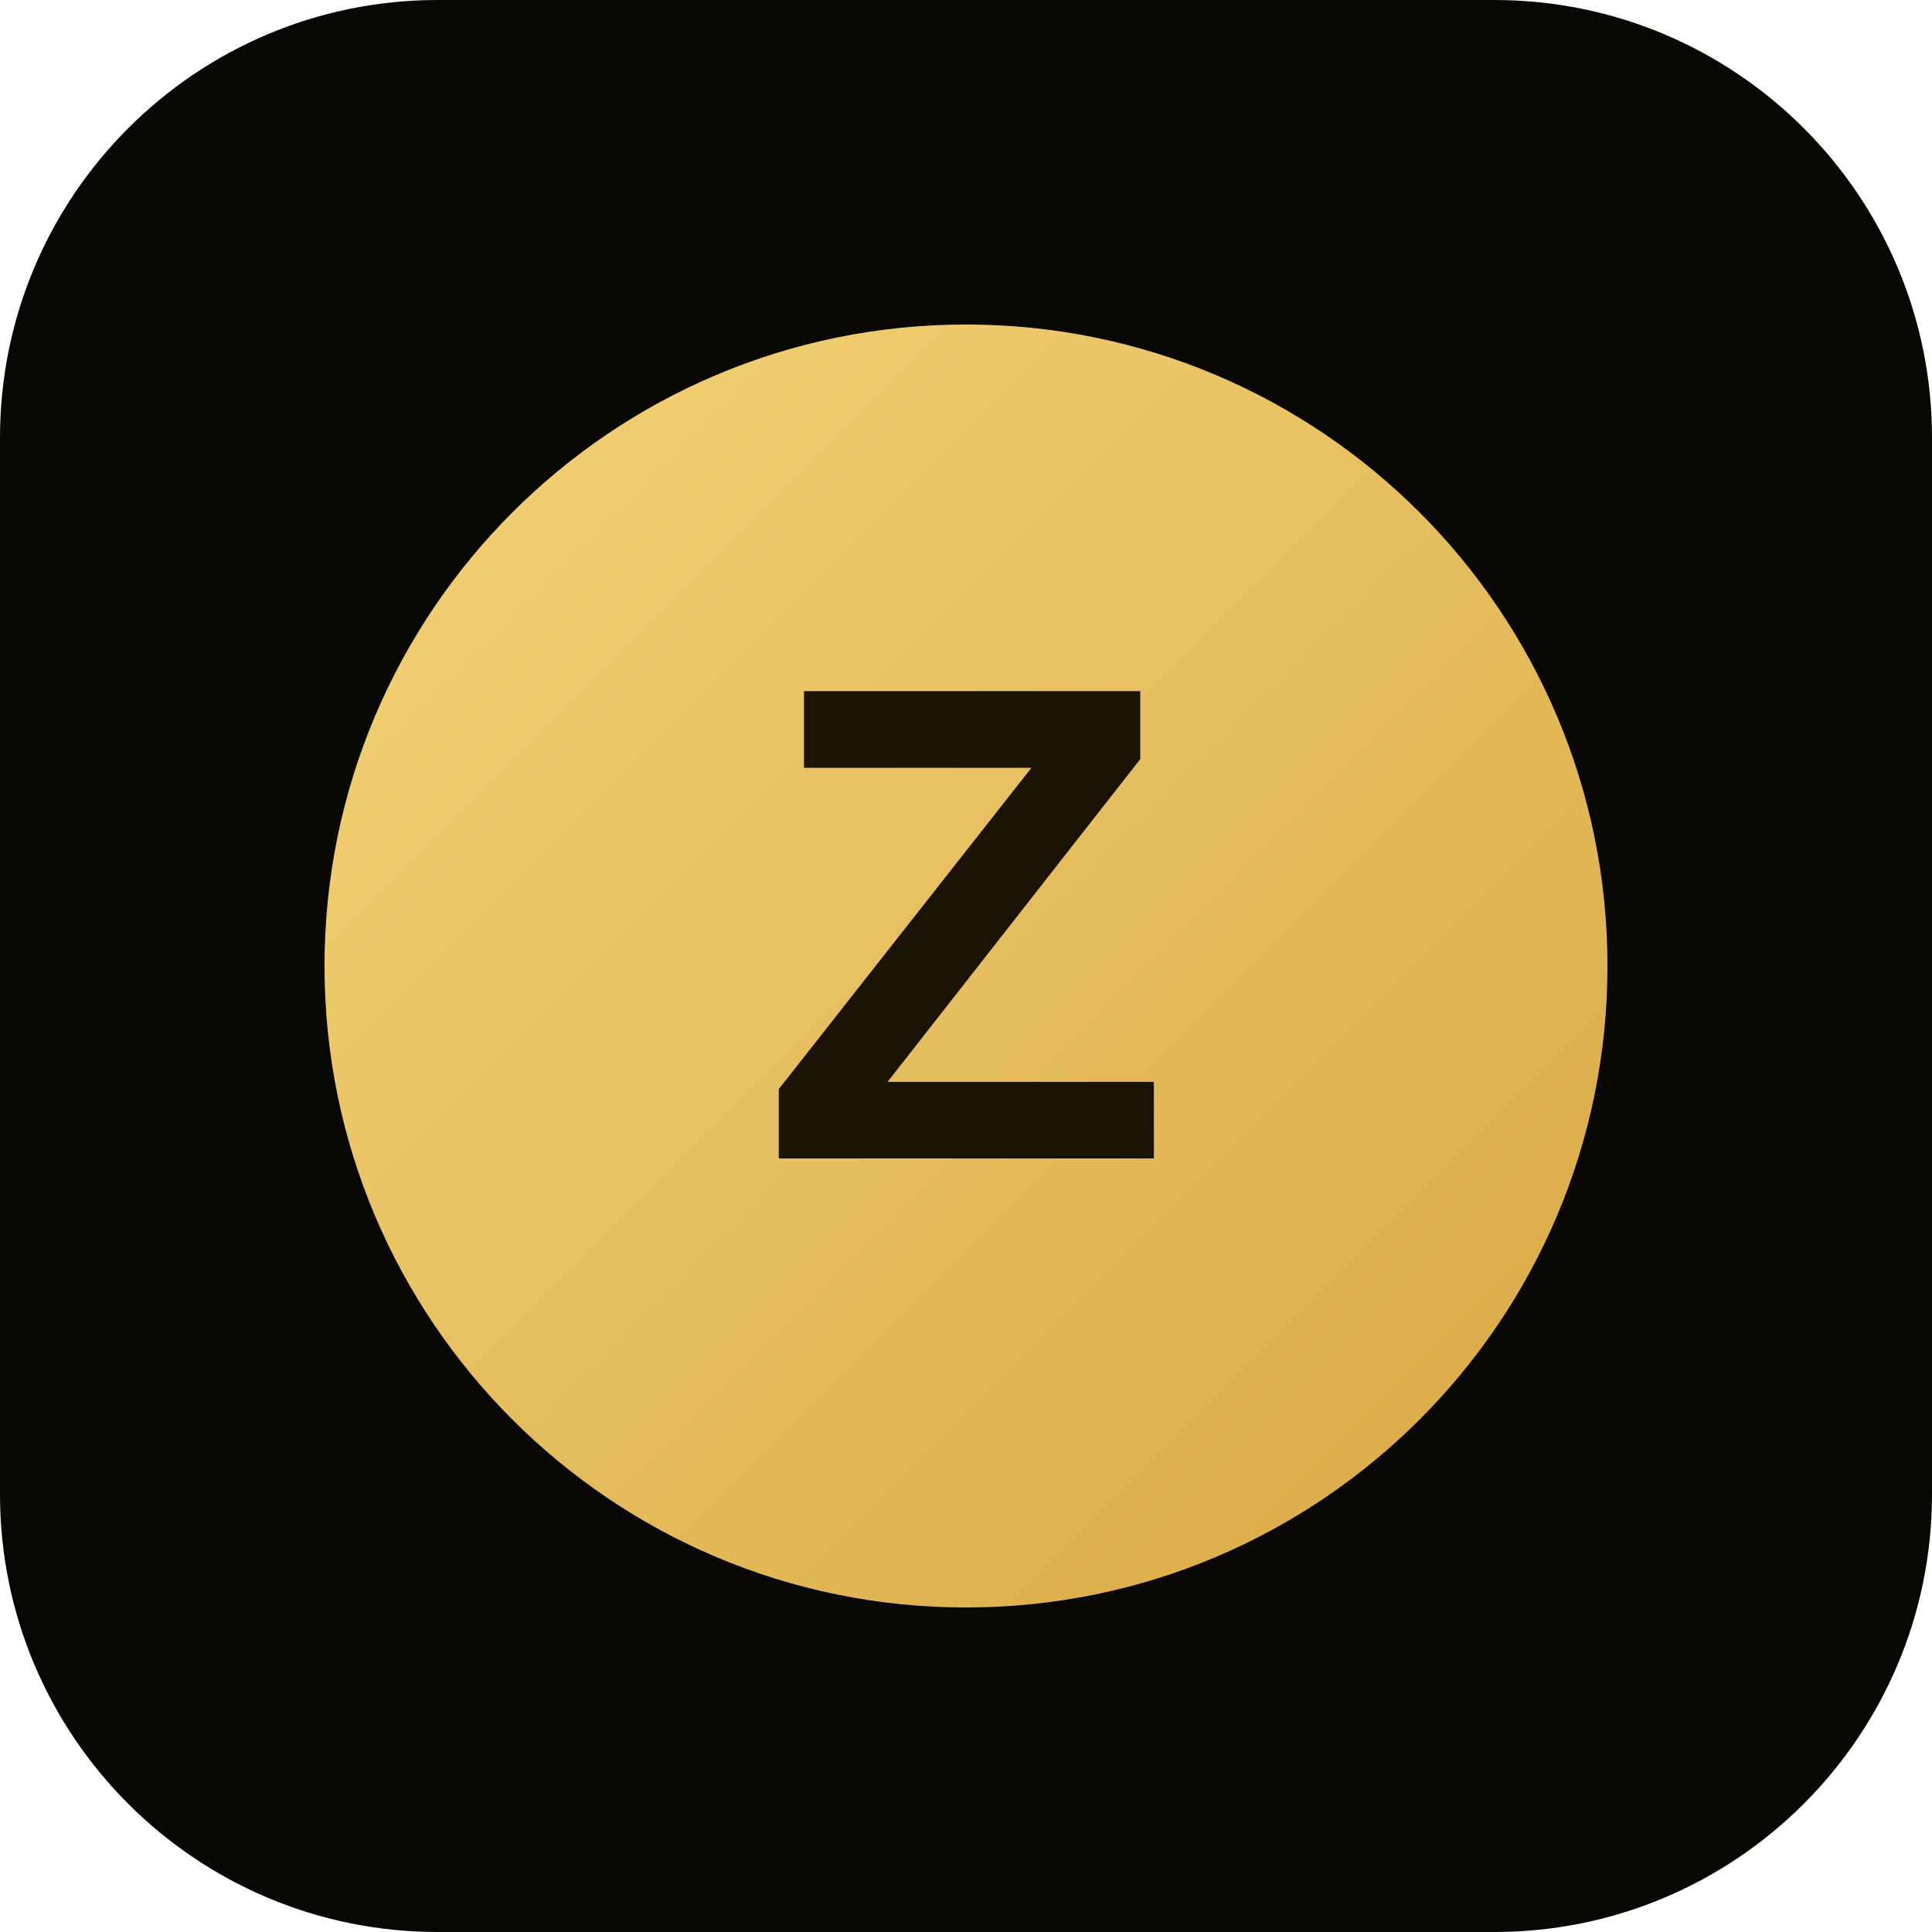
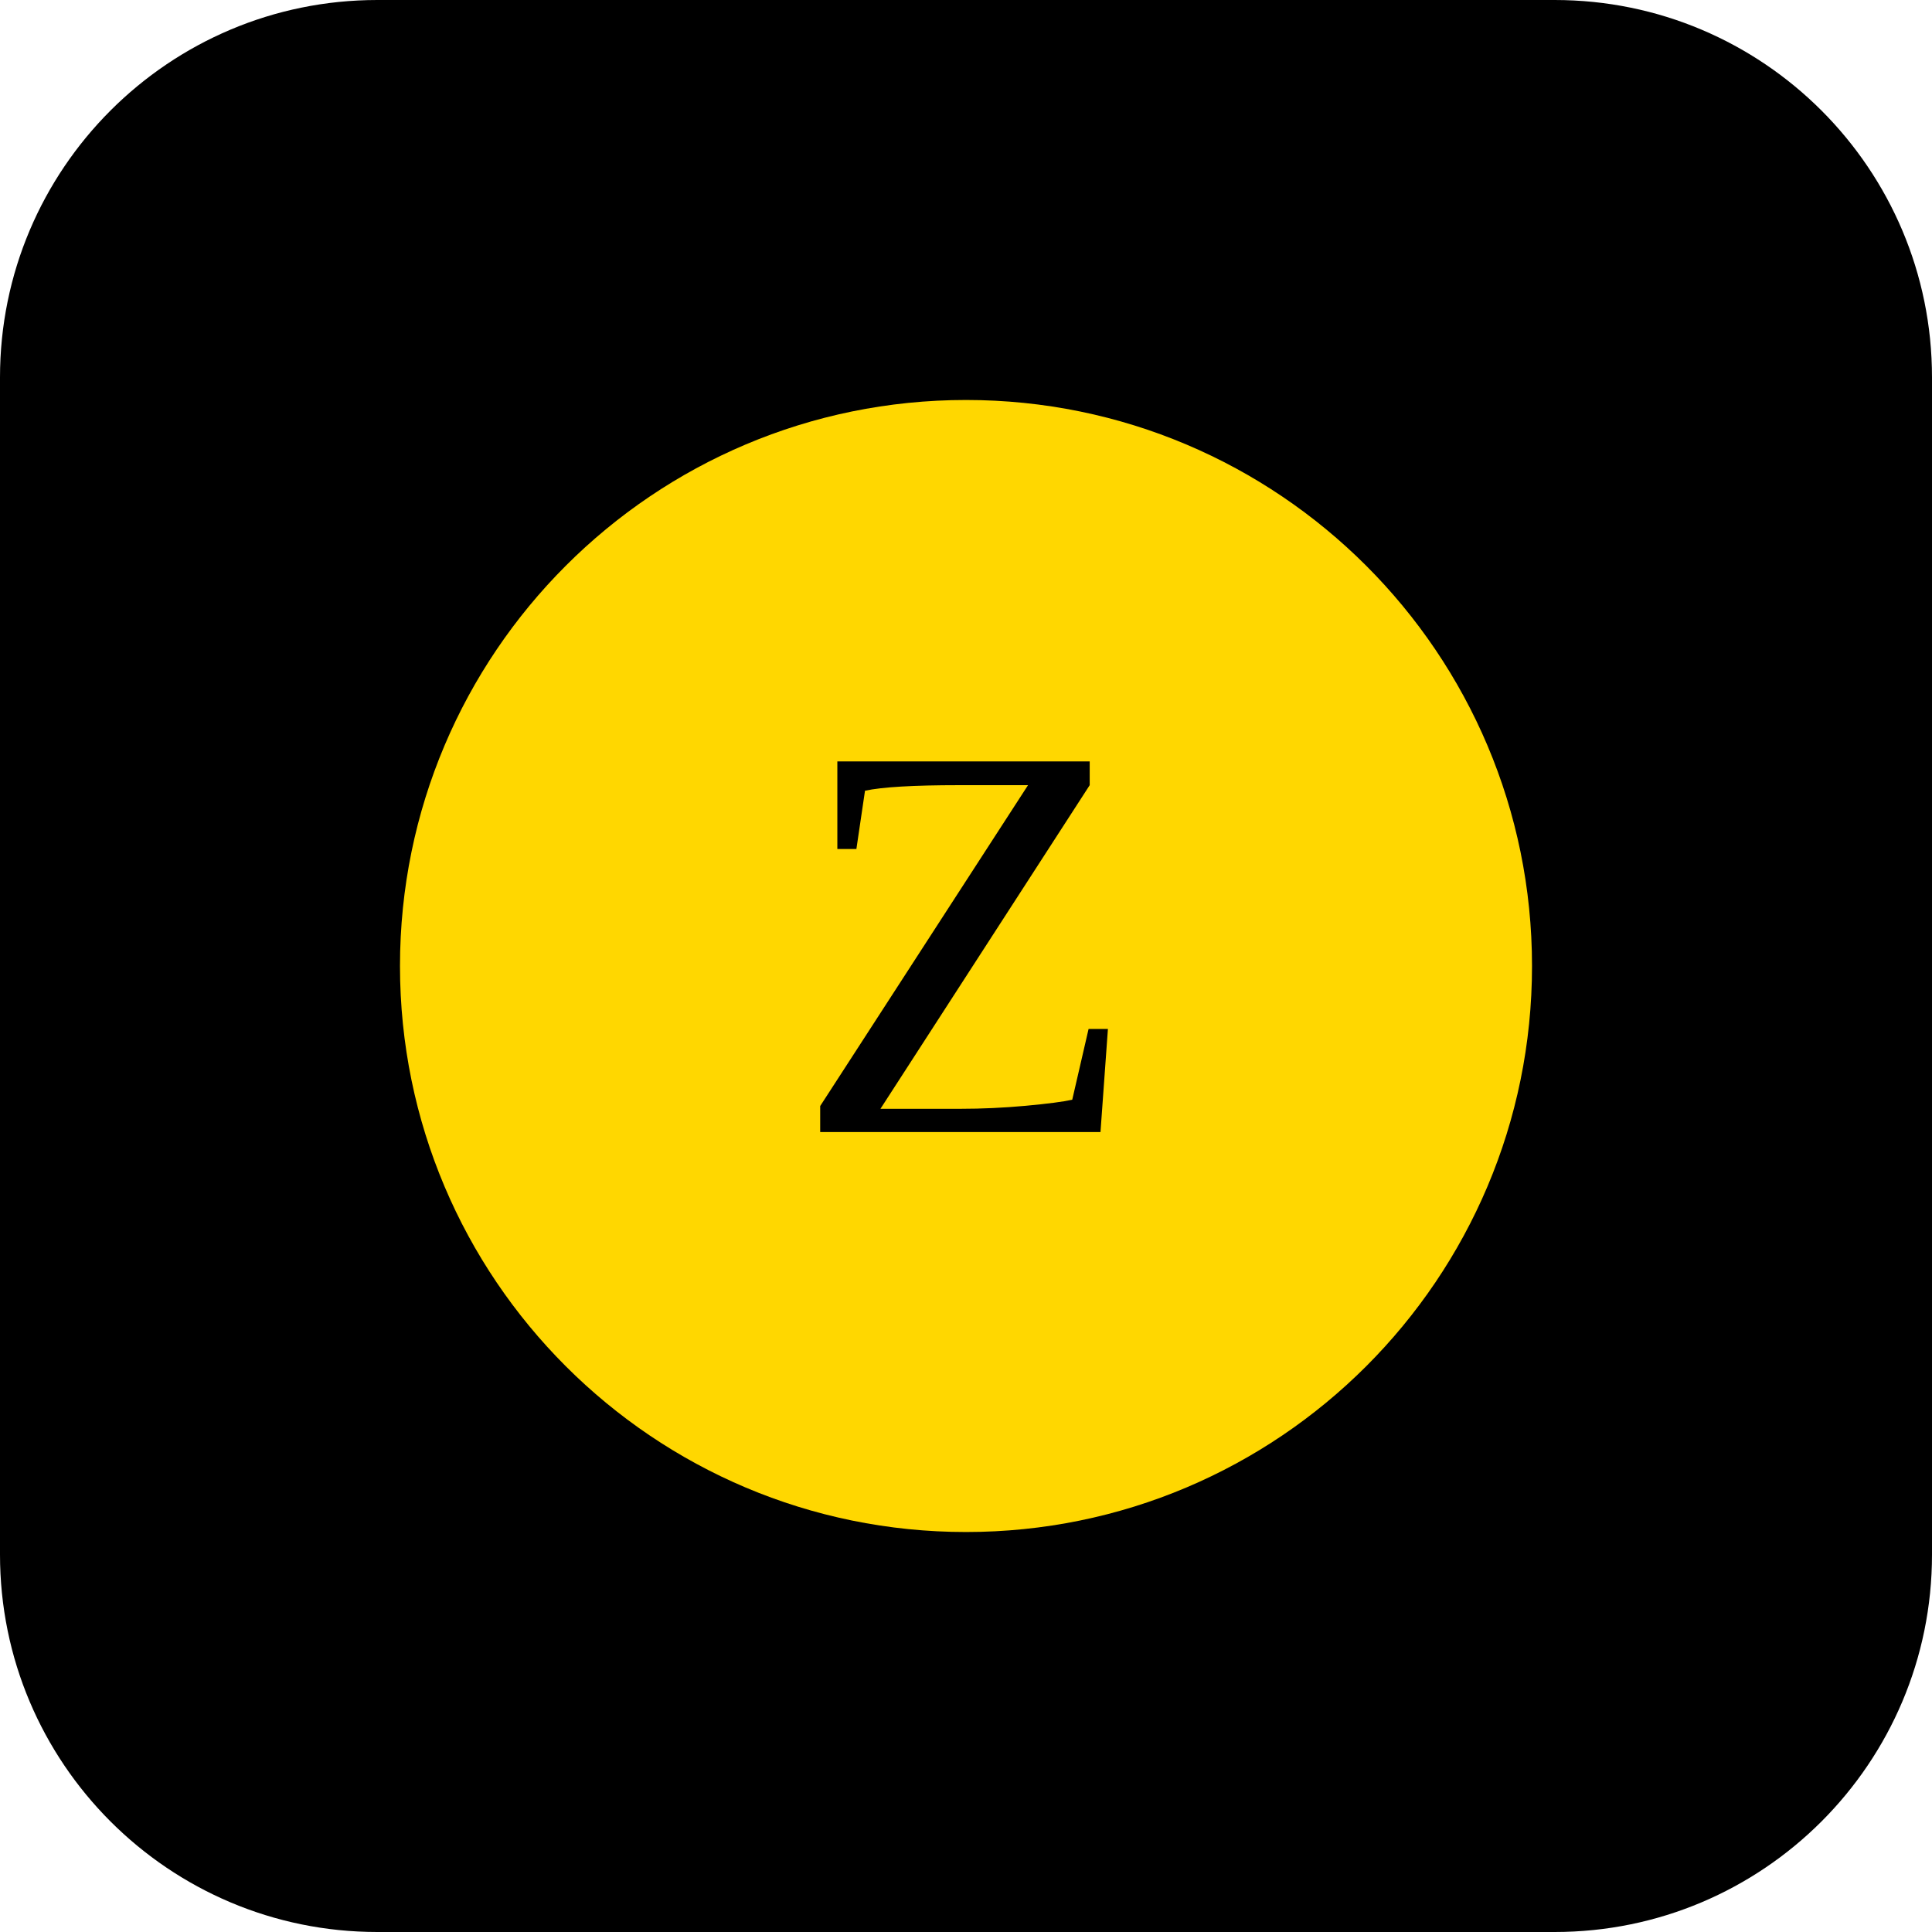
- <svg xmlns="http://www.w3.org/2000/svg" width="512" height="512" viewBox="0 0 512 512">
-   <defs>
-     <linearGradient id="g" x1="0" y1="0" x2="1" y2="1">
-       <stop offset="0" stop-color="#f5d47a" />
-       <stop offset="1" stop-color="#d8a843" />
-     </linearGradient>
-   </defs>
-   <rect width="512" height="512" rx="116" fill="#090704" />
-   <circle cx="256" cy="256" r="170" fill="url(#g)" />
-   <text x="256" y="307" text-anchor="middle" font-family="Arial, Helvetica, sans-serif" font-size="180" font-weight="900" fill="#1b1206">Z</text>
+ <svg xmlns="http://www.w3.org/2000/svg" viewBox="0 0 512 512">
+   <rect width="512" height="512" rx="100" fill="#000" />
+   <circle cx="256" cy="256" r="150" fill="gold" />
+   <text x="256" y="300" text-anchor="middle" font-size="150" fill="black">Z</text>
</svg>
